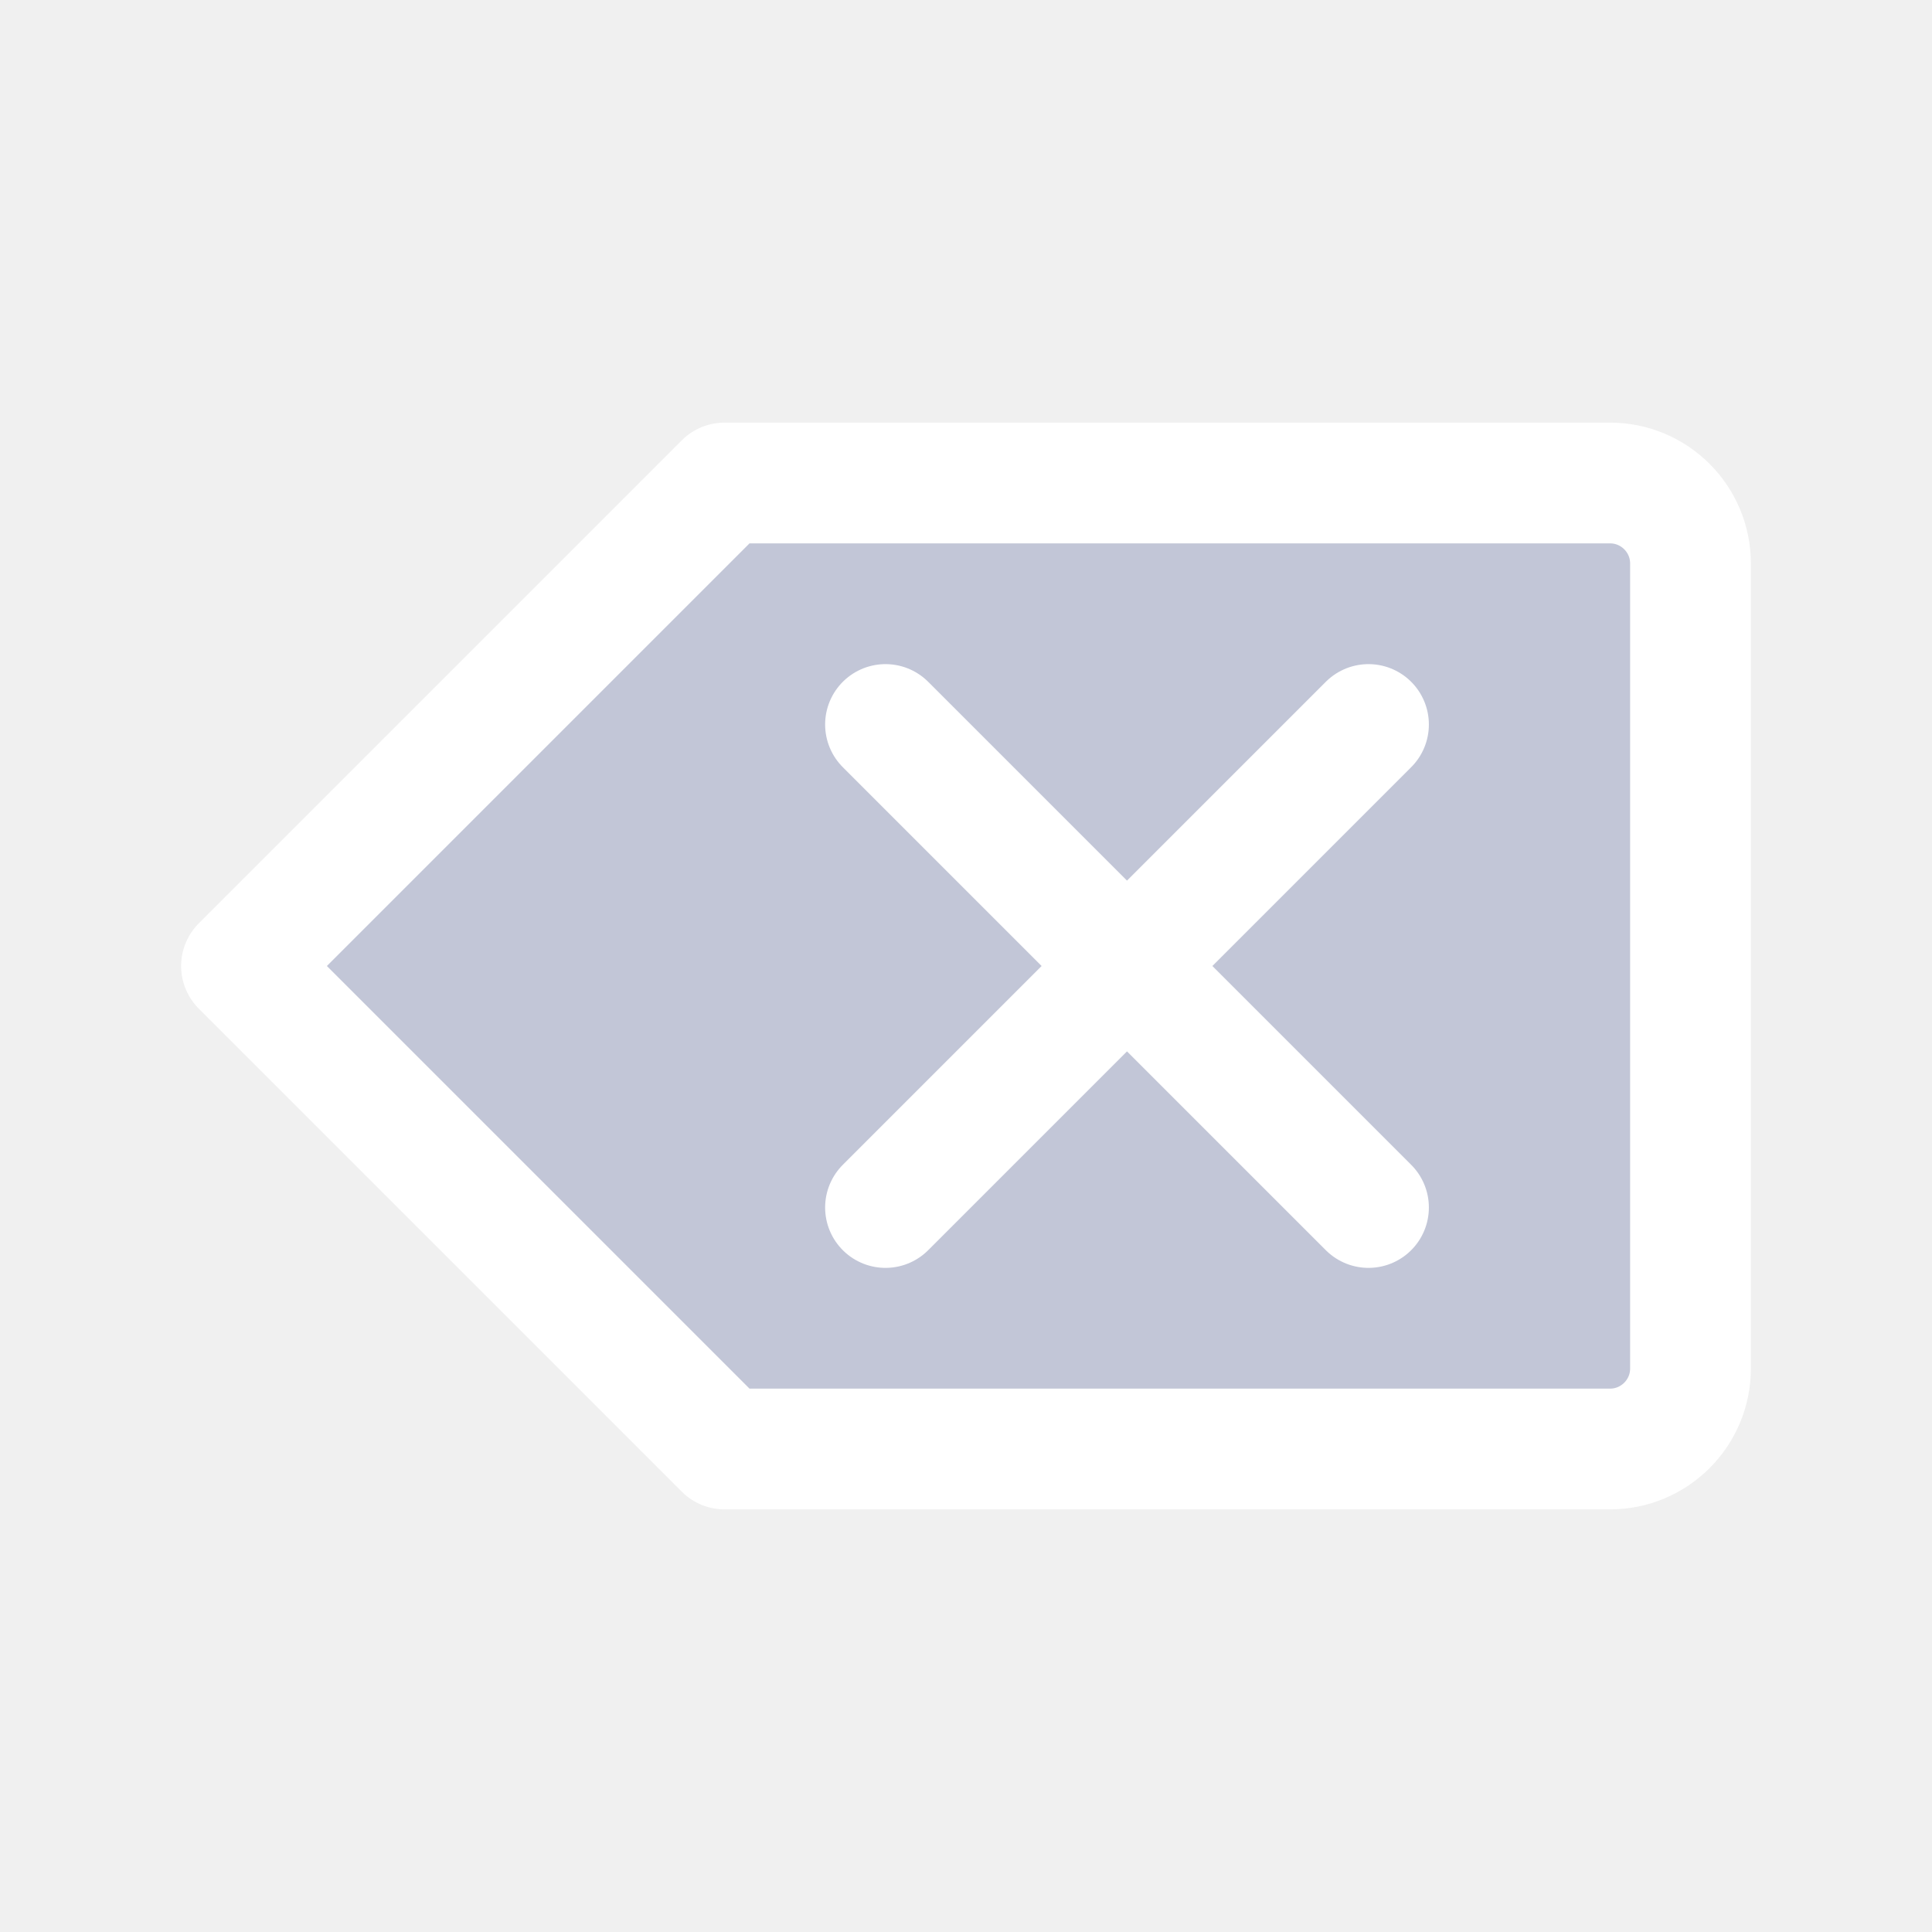
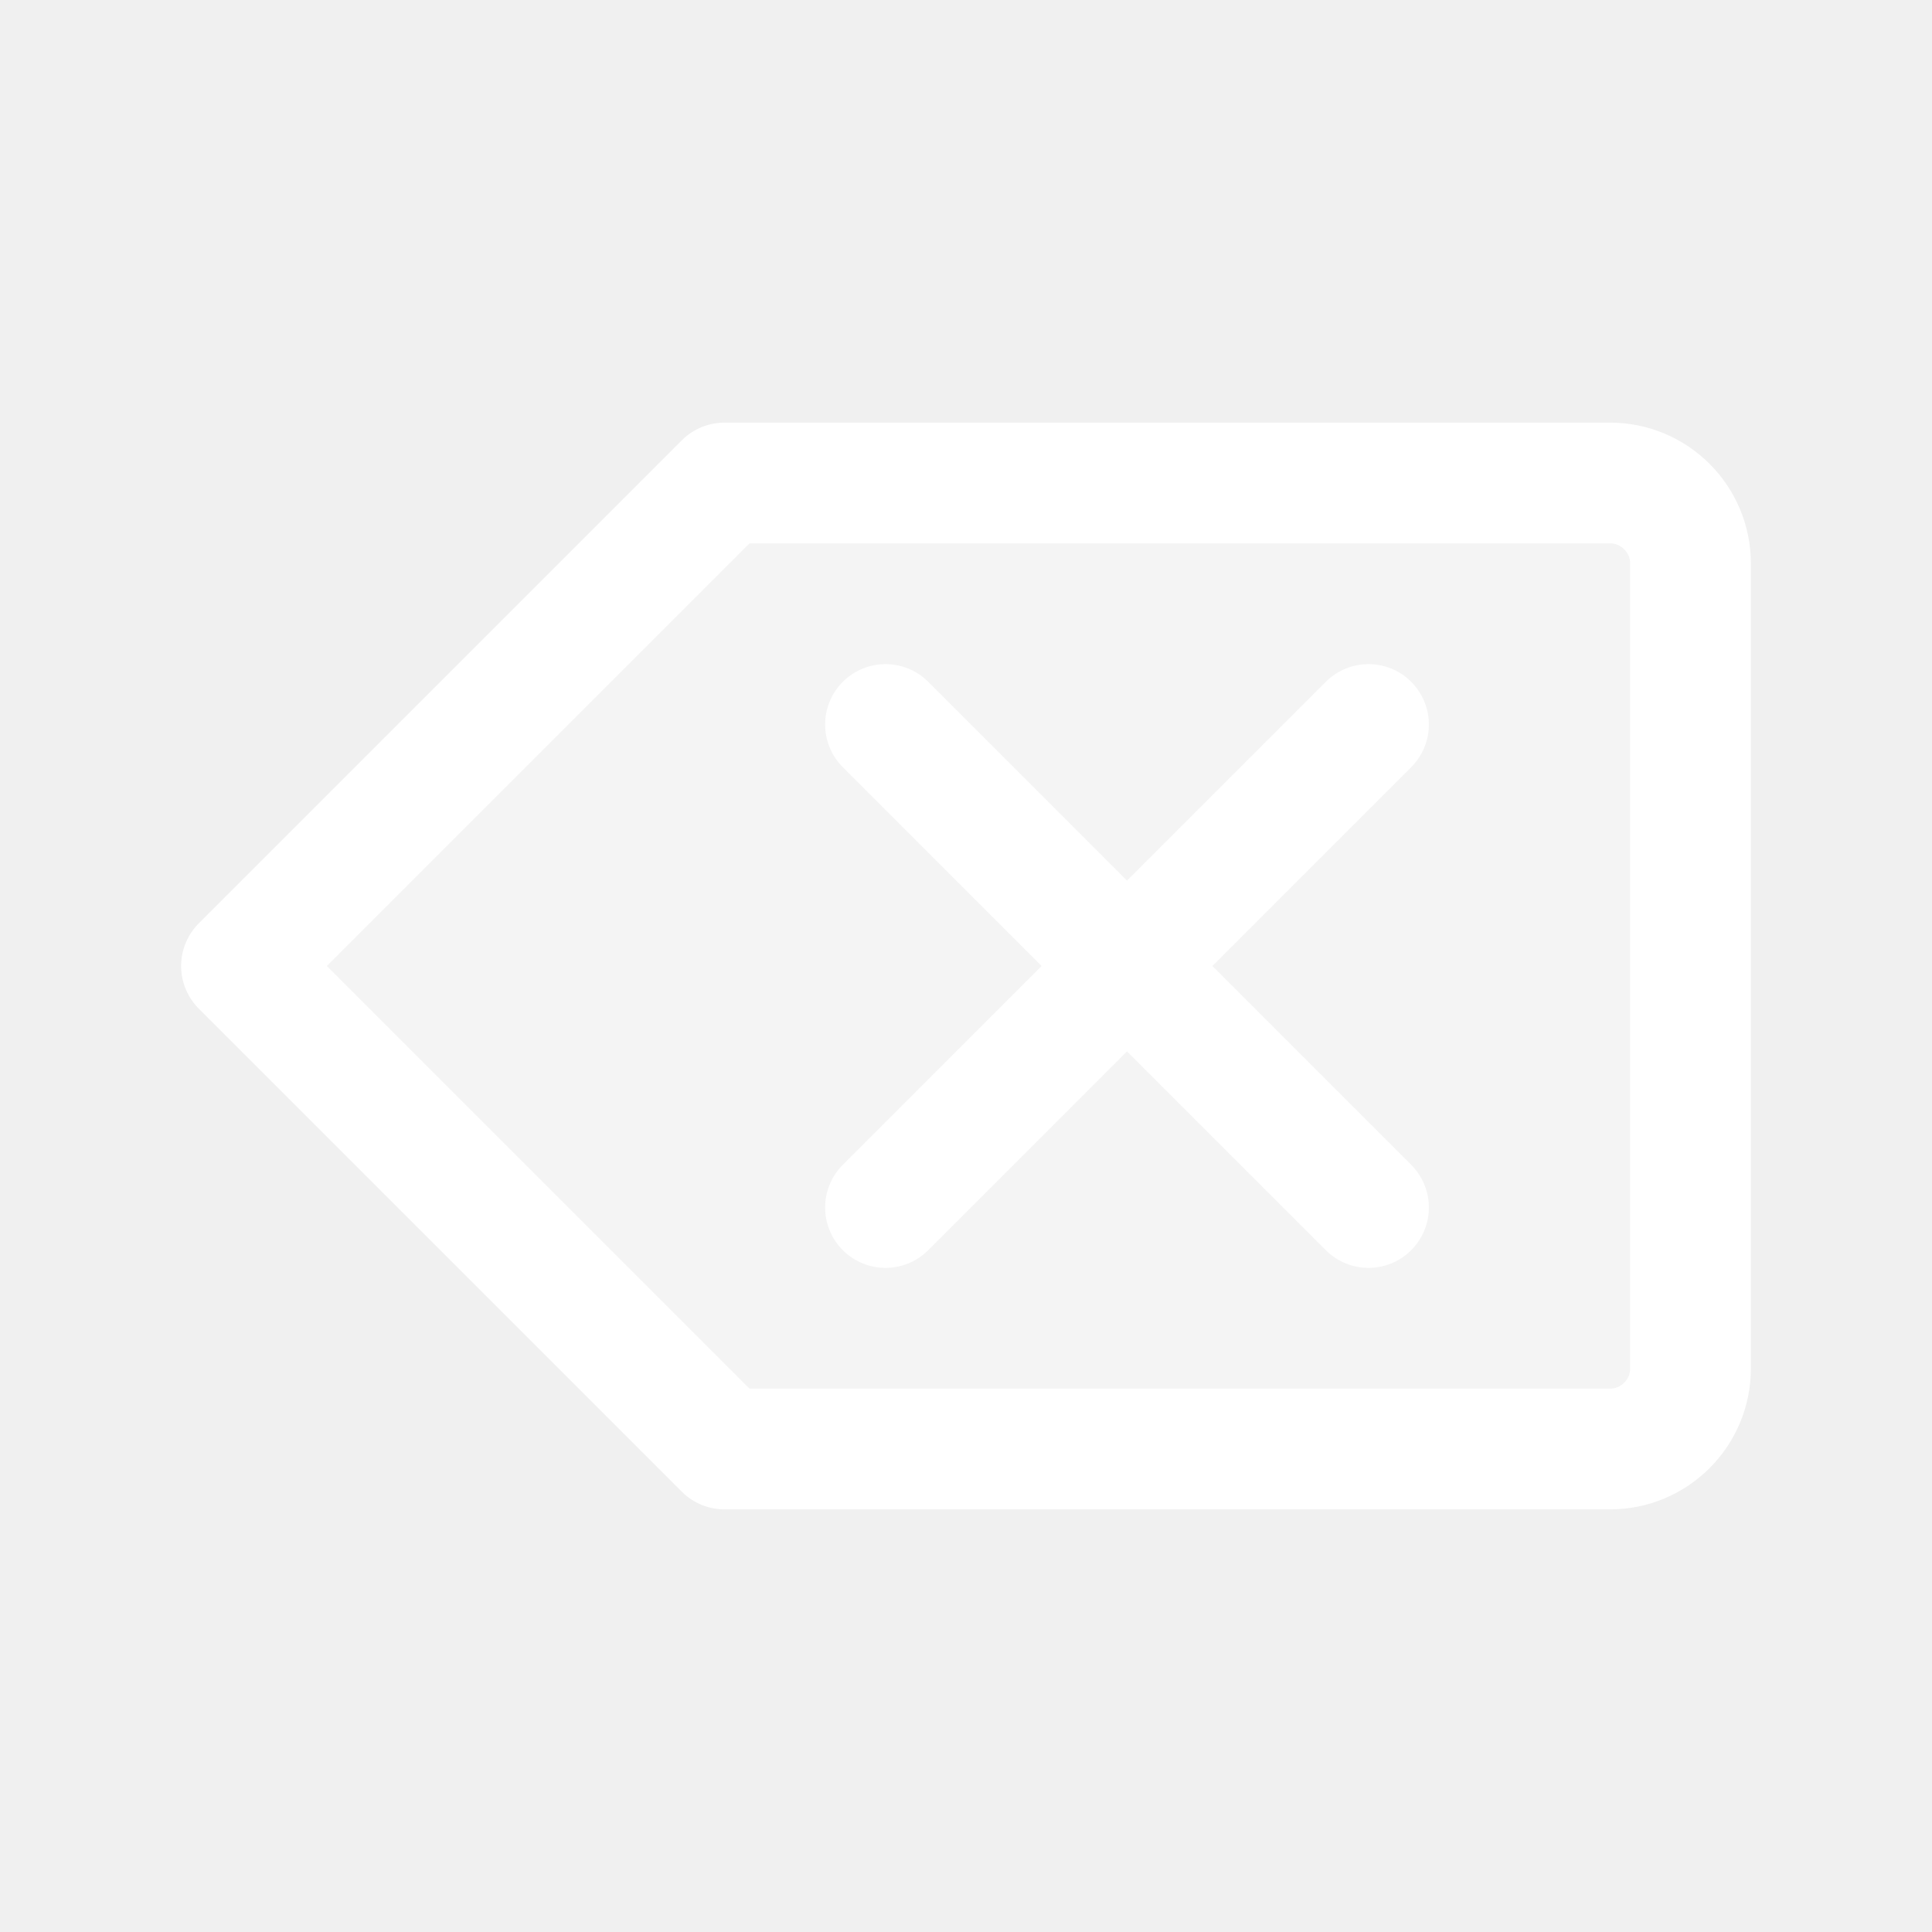
<svg xmlns="http://www.w3.org/2000/svg" viewBox="0 0 24 24" fill="none">
-   <path opacity="0.25" d="M9 6H20C20.552 6 21 6.448 21 7V17C21 17.552 20.552 18 20 18H9L3 12L9 6Z" fill="#38488d" />
+   <path opacity="0.25" d="M9 6H20C20.552 6 21 6.448 21 7V17C21 17.552 20.552 18 20 18H9L3 12L9 6Z" fill="#fff" />
  <path d="M17 9L11 15M11 9L17 15M9 6H20C20.552 6 21 6.448 21 7V17C21 17.552 20.552 18 20 18H9L3 12L9 6Z" stroke="#ffffff" stroke-width="1.5" stroke-linecap="round" stroke-linejoin="round" />
</svg>
